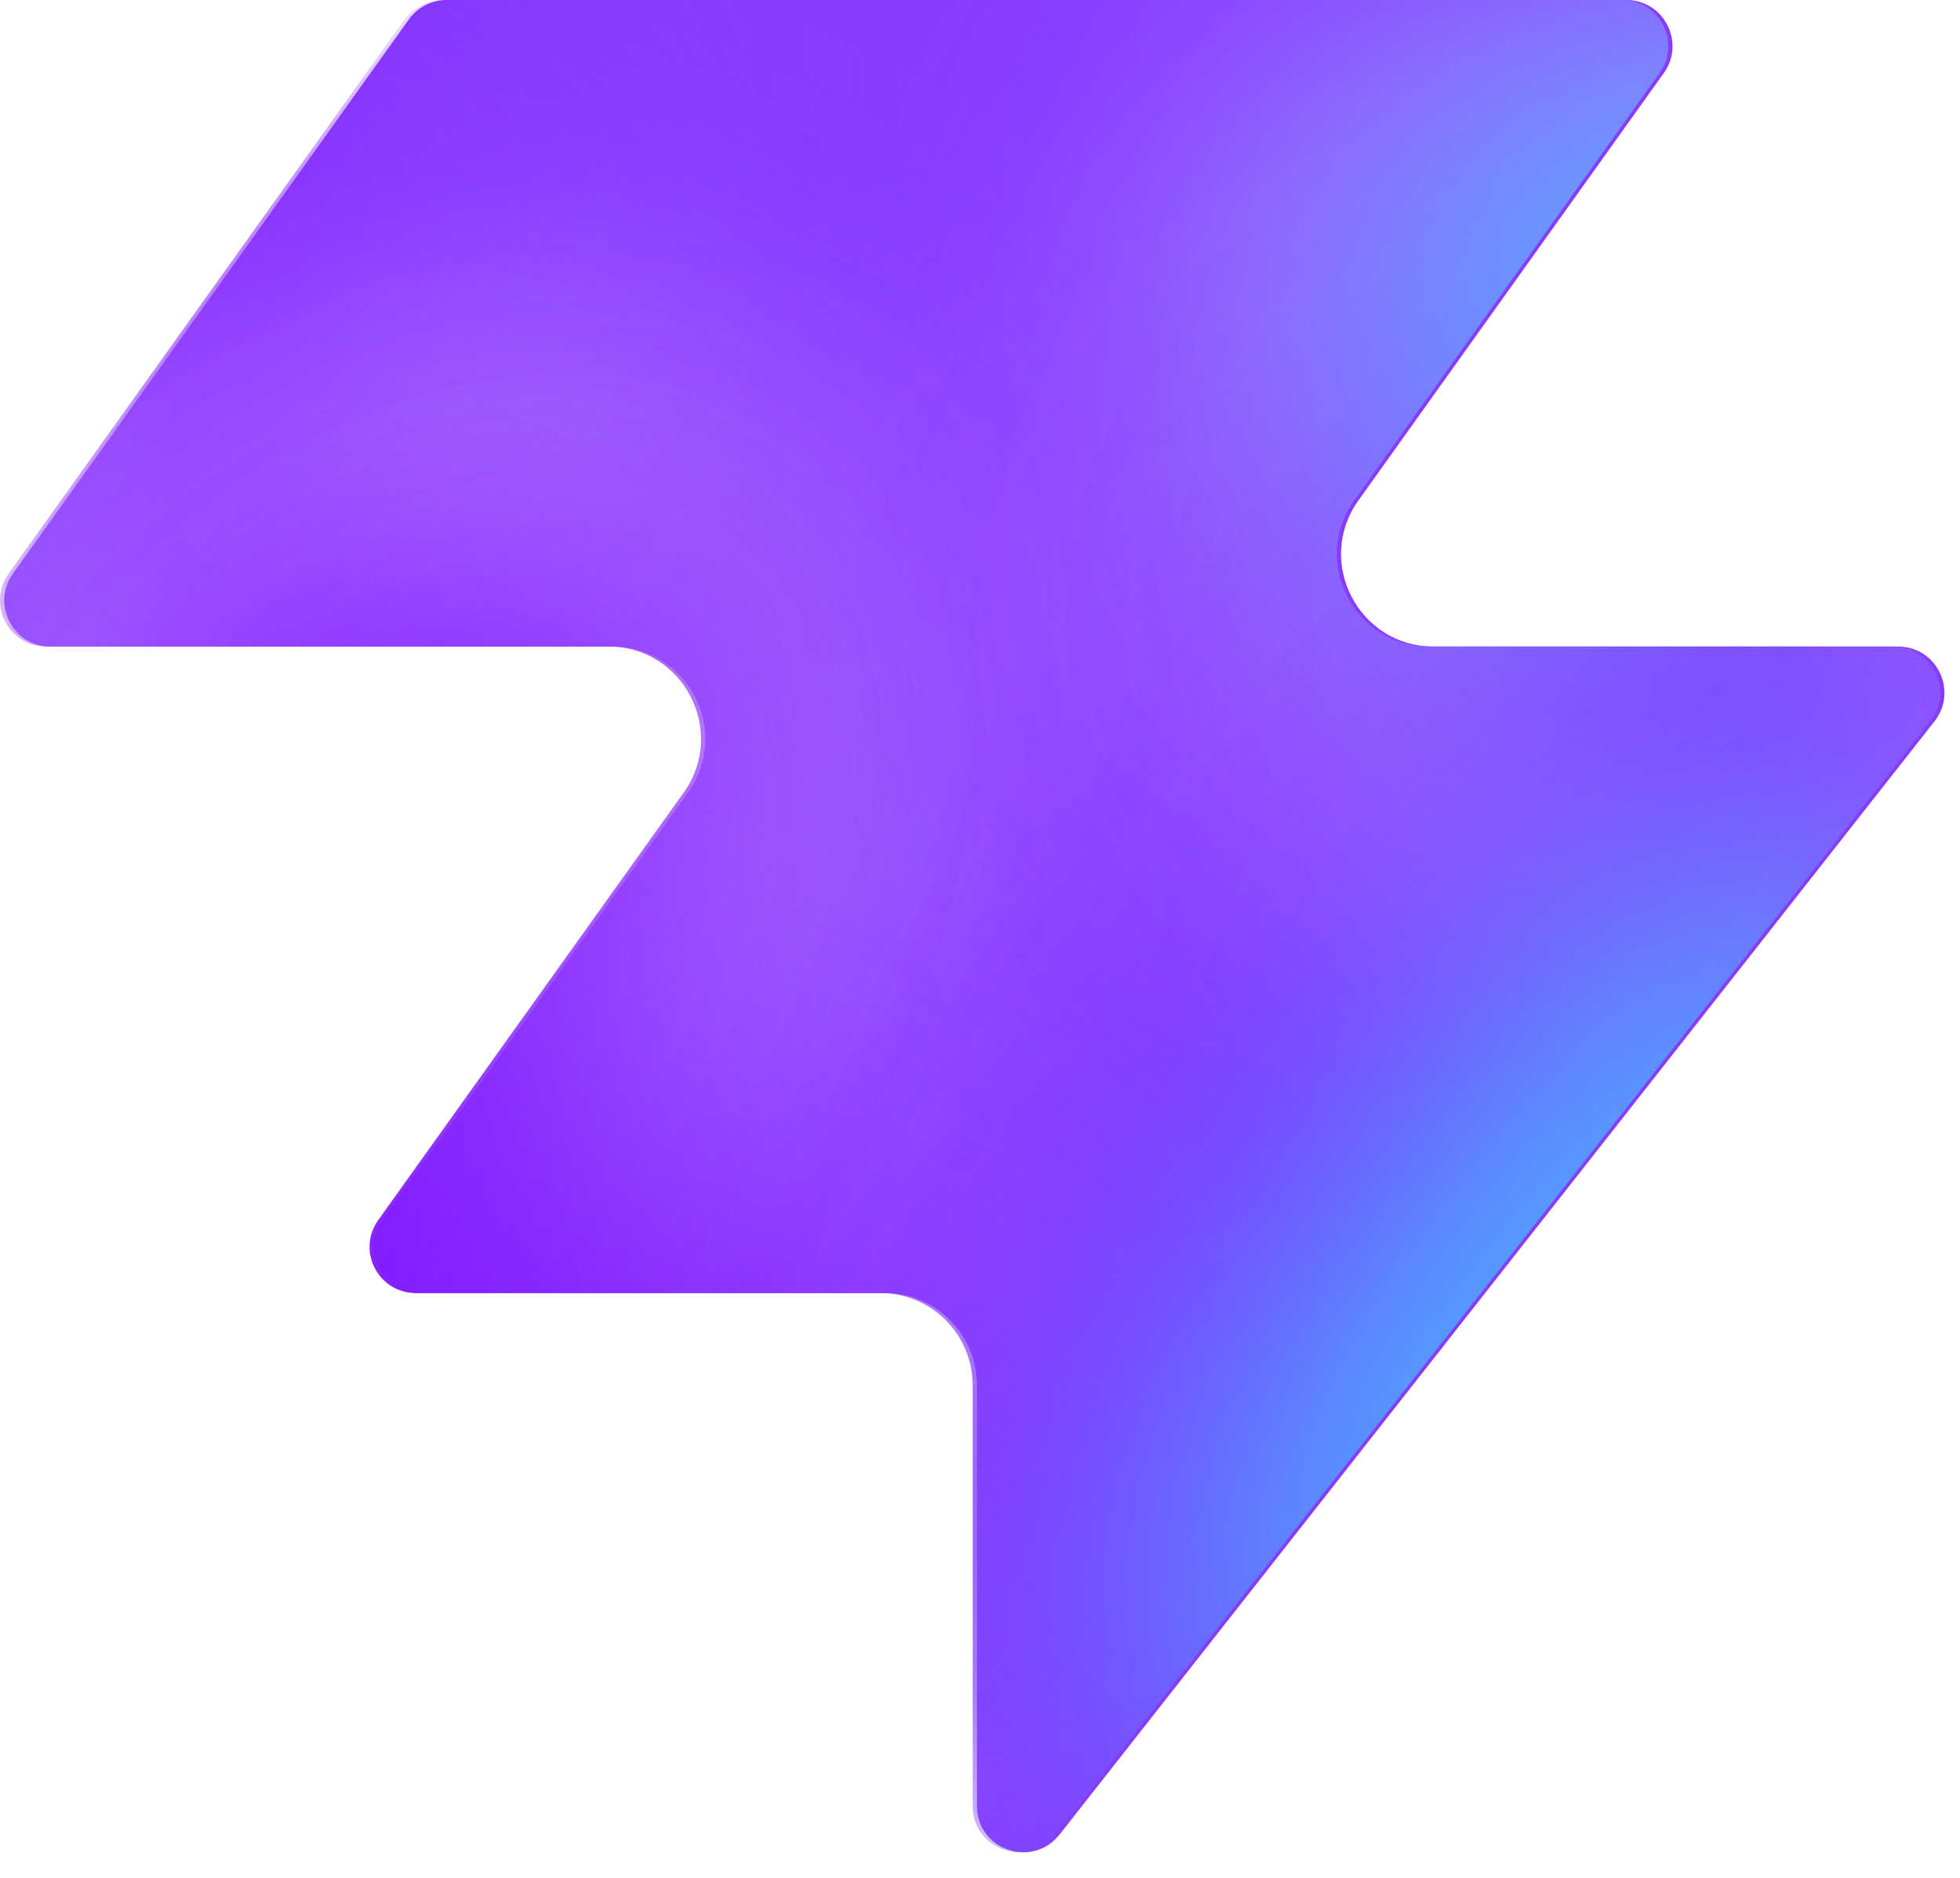
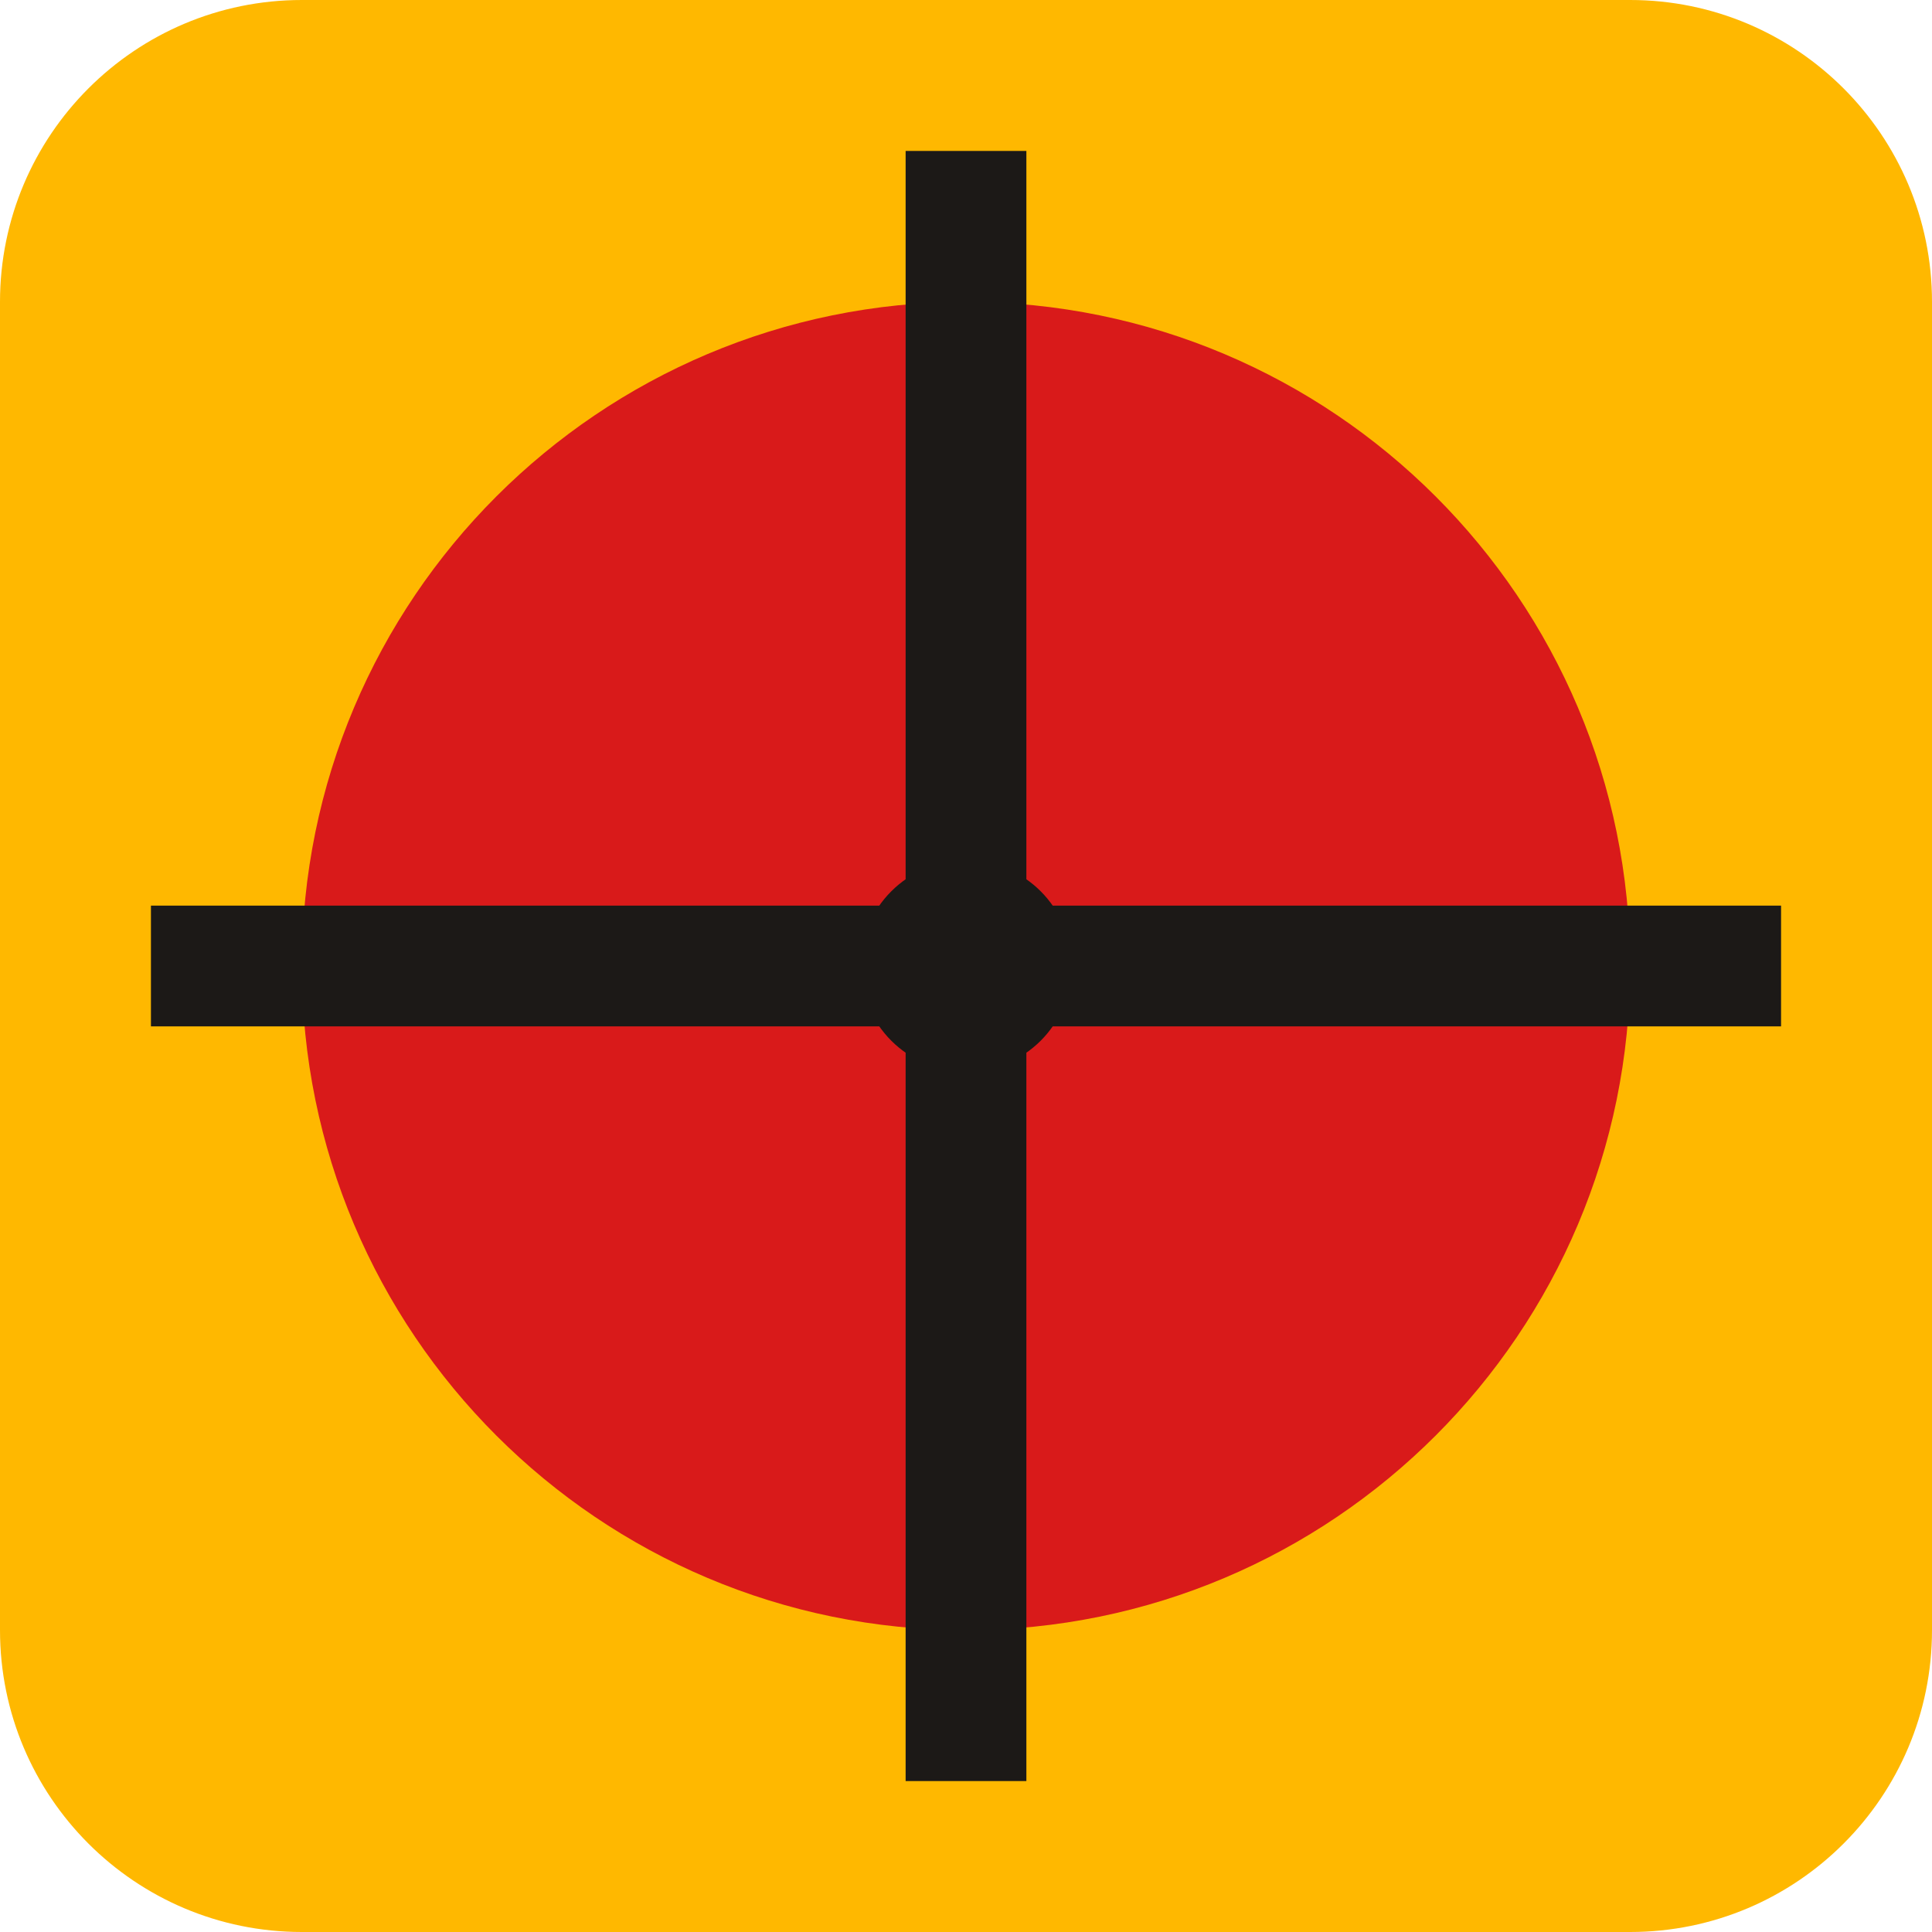
- <svg xmlns="http://www.w3.org/2000/svg" width="48" height="46" fill="none" viewBox="0 0 48 46">
-   <path fill="#863bff" d="M25.946 44.938c-.664.845-2.021.375-2.021-.698V33.937a2.26 2.26 0 0 0-2.262-2.262H10.287c-.92 0-1.456-1.04-.92-1.788l7.48-10.471c1.07-1.497 0-3.578-1.842-3.578H1.237c-.92 0-1.456-1.04-.92-1.788L10.013.474c.214-.297.556-.474.92-.474h28.894c.92 0 1.456 1.04.92 1.788l-7.48 10.471c-1.07 1.498 0 3.579 1.842 3.579h11.377c.943 0 1.473 1.088.89 1.83L25.947 44.94z" style="fill:#863bff;fill:color(display-p3 .525 .23 1);fill-opacity:1" />
-   <mask id="a" width="48" height="46" x="0" y="0" maskUnits="userSpaceOnUse" style="mask-type:alpha">
-     <path fill="#000" d="M25.842 44.938c-.664.844-2.021.375-2.021-.698V33.937a2.26 2.26 0 0 0-2.262-2.262H10.183c-.92 0-1.456-1.04-.92-1.788l7.48-10.471c1.07-1.498 0-3.579-1.842-3.579H1.133c-.92 0-1.456-1.04-.92-1.787L9.91.473c.214-.297.556-.474.92-.474h28.894c.92 0 1.456 1.04.92 1.788l-7.48 10.471c-1.07 1.498 0 3.578 1.842 3.578h11.377c.943 0 1.473 1.088.89 1.832L25.843 44.94z" style="fill:#000;fill-opacity:1" />
-   </mask>
-   <g mask="url(#a)">
-     <g filter="url(#b)">
-       <ellipse cx="5.508" cy="14.704" fill="#ede6ff" rx="5.508" ry="14.704" style="fill:#ede6ff;fill:color(display-p3 .927 .903 1);fill-opacity:1" transform="matrix(.00324 1 1 -.00324 -4.47 31.516)" />
-     </g>
-     <g filter="url(#c)">
-       <ellipse cx="10.399" cy="29.851" fill="#ede6ff" rx="10.399" ry="29.851" style="fill:#ede6ff;fill:color(display-p3 .927 .903 1);fill-opacity:1" transform="matrix(.00324 1 1 -.00324 -39.328 7.883)" />
-     </g>
-     <g filter="url(#d)">
-       <ellipse cx="5.508" cy="30.487" fill="#7e14ff" rx="5.508" ry="30.487" style="fill:#7e14ff;fill:color(display-p3 .492 .077 1);fill-opacity:1" transform="rotate(89.814 -25.913 -14.639)scale(1 -1)" />
-     </g>
-     <g filter="url(#e)">
-       <ellipse cx="5.508" cy="30.599" fill="#7e14ff" rx="5.508" ry="30.599" style="fill:#7e14ff;fill:color(display-p3 .492 .077 1);fill-opacity:1" transform="rotate(89.814 -32.644 -3.334)scale(1 -1)" />
-     </g>
-     <g filter="url(#f)">
-       <ellipse cx="5.508" cy="30.599" fill="#7e14ff" rx="5.508" ry="30.599" style="fill:#7e14ff;fill:color(display-p3 .492 .077 1);fill-opacity:1" transform="matrix(.00324 1 1 -.00324 -34.34 30.47)" />
-     </g>
-     <g filter="url(#g)">
-       <ellipse cx="14.072" cy="22.078" fill="#ede6ff" rx="14.072" ry="22.078" style="fill:#ede6ff;fill:color(display-p3 .927 .903 1);fill-opacity:1" transform="rotate(93.35 24.506 48.493)scale(-1 1)" />
-     </g>
-     <g filter="url(#h)">
-       <ellipse cx="3.47" cy="21.501" fill="#7e14ff" rx="3.47" ry="21.501" style="fill:#7e14ff;fill:color(display-p3 .492 .077 1);fill-opacity:1" transform="rotate(89.009 28.708 47.59)scale(-1 1)" />
-     </g>
-     <g filter="url(#i)">
-       <ellipse cx="3.47" cy="21.501" fill="#7e14ff" rx="3.47" ry="21.501" style="fill:#7e14ff;fill:color(display-p3 .492 .077 1);fill-opacity:1" transform="rotate(89.009 28.708 47.59)scale(-1 1)" />
-     </g>
-     <g filter="url(#j)">
-       <ellipse cx=".387" cy="8.972" fill="#7e14ff" rx="4.407" ry="29.108" style="fill:#7e14ff;fill:color(display-p3 .492 .077 1);fill-opacity:1" transform="rotate(39.51 .387 8.972)" />
-     </g>
-     <g filter="url(#k)">
-       <ellipse cx="47.523" cy="-6.092" fill="#7e14ff" rx="4.407" ry="29.108" style="fill:#7e14ff;fill:color(display-p3 .492 .077 1);fill-opacity:1" transform="rotate(37.892 47.523 -6.092)" />
-     </g>
-     <g filter="url(#l)">
-       <ellipse cx="41.412" cy="6.333" fill="#47bfff" rx="5.971" ry="9.665" style="fill:#47bfff;fill:color(display-p3 .28 .748 1);fill-opacity:1" transform="rotate(37.892 41.412 6.333)" />
-     </g>
-     <g filter="url(#m)">
-       <ellipse cx="-1.879" cy="38.332" fill="#7e14ff" rx="4.407" ry="29.108" style="fill:#7e14ff;fill:color(display-p3 .492 .077 1);fill-opacity:1" transform="rotate(37.892 -1.88 38.332)" />
-     </g>
-     <g filter="url(#n)">
-       <ellipse cx="-1.879" cy="38.332" fill="#7e14ff" rx="4.407" ry="29.108" style="fill:#7e14ff;fill:color(display-p3 .492 .077 1);fill-opacity:1" transform="rotate(37.892 -1.88 38.332)" />
-     </g>
-     <g filter="url(#o)">
-       <ellipse cx="35.651" cy="29.907" fill="#7e14ff" rx="4.407" ry="29.108" style="fill:#7e14ff;fill:color(display-p3 .492 .077 1);fill-opacity:1" transform="rotate(37.892 35.651 29.907)" />
-     </g>
-     <g filter="url(#p)">
-       <ellipse cx="38.418" cy="32.4" fill="#47bfff" rx="5.971" ry="15.297" style="fill:#47bfff;fill:color(display-p3 .28 .748 1);fill-opacity:1" transform="rotate(37.892 38.418 32.4)" />
-     </g>
-   </g>
-   <defs>
-     <filter id="b" width="60.045" height="41.654" x="-19.77" y="16.149" color-interpolation-filters="sRGB" filterUnits="userSpaceOnUse">
-       <feFlood flood-opacity="0" result="BackgroundImageFix" />
-       <feBlend in="SourceGraphic" in2="BackgroundImageFix" result="shape" />
-       <feGaussianBlur result="effect1_foregroundBlur_2002_17158" stdDeviation="7.659" />
-     </filter>
-     <filter id="c" width="90.34" height="51.437" x="-54.613" y="-7.533" color-interpolation-filters="sRGB" filterUnits="userSpaceOnUse">
-       <feFlood flood-opacity="0" result="BackgroundImageFix" />
-       <feBlend in="SourceGraphic" in2="BackgroundImageFix" result="shape" />
-       <feGaussianBlur result="effect1_foregroundBlur_2002_17158" stdDeviation="7.659" />
-     </filter>
-     <filter id="d" width="79.355" height="29.4" x="-49.64" y="2.03" color-interpolation-filters="sRGB" filterUnits="userSpaceOnUse">
-       <feFlood flood-opacity="0" result="BackgroundImageFix" />
-       <feBlend in="SourceGraphic" in2="BackgroundImageFix" result="shape" />
-       <feGaussianBlur result="effect1_foregroundBlur_2002_17158" stdDeviation="4.596" />
-     </filter>
-     <filter id="e" width="79.579" height="29.4" x="-45.045" y="20.029" color-interpolation-filters="sRGB" filterUnits="userSpaceOnUse">
-       <feFlood flood-opacity="0" result="BackgroundImageFix" />
-       <feBlend in="SourceGraphic" in2="BackgroundImageFix" result="shape" />
-       <feGaussianBlur result="effect1_foregroundBlur_2002_17158" stdDeviation="4.596" />
-     </filter>
-     <filter id="f" width="79.579" height="29.4" x="-43.513" y="21.178" color-interpolation-filters="sRGB" filterUnits="userSpaceOnUse">
-       <feFlood flood-opacity="0" result="BackgroundImageFix" />
-       <feBlend in="SourceGraphic" in2="BackgroundImageFix" result="shape" />
-       <feGaussianBlur result="effect1_foregroundBlur_2002_17158" stdDeviation="4.596" />
-     </filter>
-     <filter id="g" width="74.749" height="58.852" x="15.756" y="-17.901" color-interpolation-filters="sRGB" filterUnits="userSpaceOnUse">
-       <feFlood flood-opacity="0" result="BackgroundImageFix" />
-       <feBlend in="SourceGraphic" in2="BackgroundImageFix" result="shape" />
-       <feGaussianBlur result="effect1_foregroundBlur_2002_17158" stdDeviation="7.659" />
-     </filter>
-     <filter id="h" width="61.377" height="25.362" x="23.548" y="2.284" color-interpolation-filters="sRGB" filterUnits="userSpaceOnUse">
-       <feFlood flood-opacity="0" result="BackgroundImageFix" />
-       <feBlend in="SourceGraphic" in2="BackgroundImageFix" result="shape" />
-       <feGaussianBlur result="effect1_foregroundBlur_2002_17158" stdDeviation="4.596" />
-     </filter>
-     <filter id="i" width="61.377" height="25.362" x="23.548" y="2.284" color-interpolation-filters="sRGB" filterUnits="userSpaceOnUse">
-       <feFlood flood-opacity="0" result="BackgroundImageFix" />
-       <feBlend in="SourceGraphic" in2="BackgroundImageFix" result="shape" />
-       <feGaussianBlur result="effect1_foregroundBlur_2002_17158" stdDeviation="4.596" />
-     </filter>
-     <filter id="j" width="56.045" height="63.649" x="-27.636" y="-22.853" color-interpolation-filters="sRGB" filterUnits="userSpaceOnUse">
-       <feFlood flood-opacity="0" result="BackgroundImageFix" />
-       <feBlend in="SourceGraphic" in2="BackgroundImageFix" result="shape" />
-       <feGaussianBlur result="effect1_foregroundBlur_2002_17158" stdDeviation="4.596" />
-     </filter>
-     <filter id="k" width="54.814" height="64.646" x="20.116" y="-38.415" color-interpolation-filters="sRGB" filterUnits="userSpaceOnUse">
-       <feFlood flood-opacity="0" result="BackgroundImageFix" />
-       <feBlend in="SourceGraphic" in2="BackgroundImageFix" result="shape" />
-       <feGaussianBlur result="effect1_foregroundBlur_2002_17158" stdDeviation="4.596" />
-     </filter>
-     <filter id="l" width="33.541" height="35.313" x="24.641" y="-11.323" color-interpolation-filters="sRGB" filterUnits="userSpaceOnUse">
-       <feFlood flood-opacity="0" result="BackgroundImageFix" />
-       <feBlend in="SourceGraphic" in2="BackgroundImageFix" result="shape" />
-       <feGaussianBlur result="effect1_foregroundBlur_2002_17158" stdDeviation="4.596" />
-     </filter>
-     <filter id="m" width="54.814" height="64.646" x="-29.286" y="6.009" color-interpolation-filters="sRGB" filterUnits="userSpaceOnUse">
-       <feFlood flood-opacity="0" result="BackgroundImageFix" />
-       <feBlend in="SourceGraphic" in2="BackgroundImageFix" result="shape" />
-       <feGaussianBlur result="effect1_foregroundBlur_2002_17158" stdDeviation="4.596" />
-     </filter>
-     <filter id="n" width="54.814" height="64.646" x="-29.286" y="6.009" color-interpolation-filters="sRGB" filterUnits="userSpaceOnUse">
-       <feFlood flood-opacity="0" result="BackgroundImageFix" />
-       <feBlend in="SourceGraphic" in2="BackgroundImageFix" result="shape" />
-       <feGaussianBlur result="effect1_foregroundBlur_2002_17158" stdDeviation="4.596" />
-     </filter>
-     <filter id="o" width="54.814" height="64.646" x="8.244" y="-2.416" color-interpolation-filters="sRGB" filterUnits="userSpaceOnUse">
-       <feFlood flood-opacity="0" result="BackgroundImageFix" />
-       <feBlend in="SourceGraphic" in2="BackgroundImageFix" result="shape" />
-       <feGaussianBlur result="effect1_foregroundBlur_2002_17158" stdDeviation="4.596" />
-     </filter>
-     <filter id="p" width="39.409" height="43.623" x="18.713" y="10.588" color-interpolation-filters="sRGB" filterUnits="userSpaceOnUse">
-       <feFlood flood-opacity="0" result="BackgroundImageFix" />
-       <feBlend in="SourceGraphic" in2="BackgroundImageFix" result="shape" />
-       <feGaussianBlur result="effect1_foregroundBlur_2002_17158" stdDeviation="4.596" />
-     </filter>
-   </defs>
+ <svg xmlns="http://www.w3.org/2000/svg" viewBox="0 0 64 64" width="64" height="64">
+   <rect width="64" height="64" rx="10" fill="#FFB800" />
+   <circle cx="32" cy="32" r="22" fill="#D91A1A" />
+   <line x1="32" y1="7" x2="32" y2="57" stroke="#1C1917" stroke-width="4" stroke-linecap="square" />
+   <line x1="7" y1="32" x2="57" y2="32" stroke="#1C1917" stroke-width="4" stroke-linecap="square" />
+   <circle cx="32" cy="32" r="3.5" fill="#1C1917" />
</svg>
